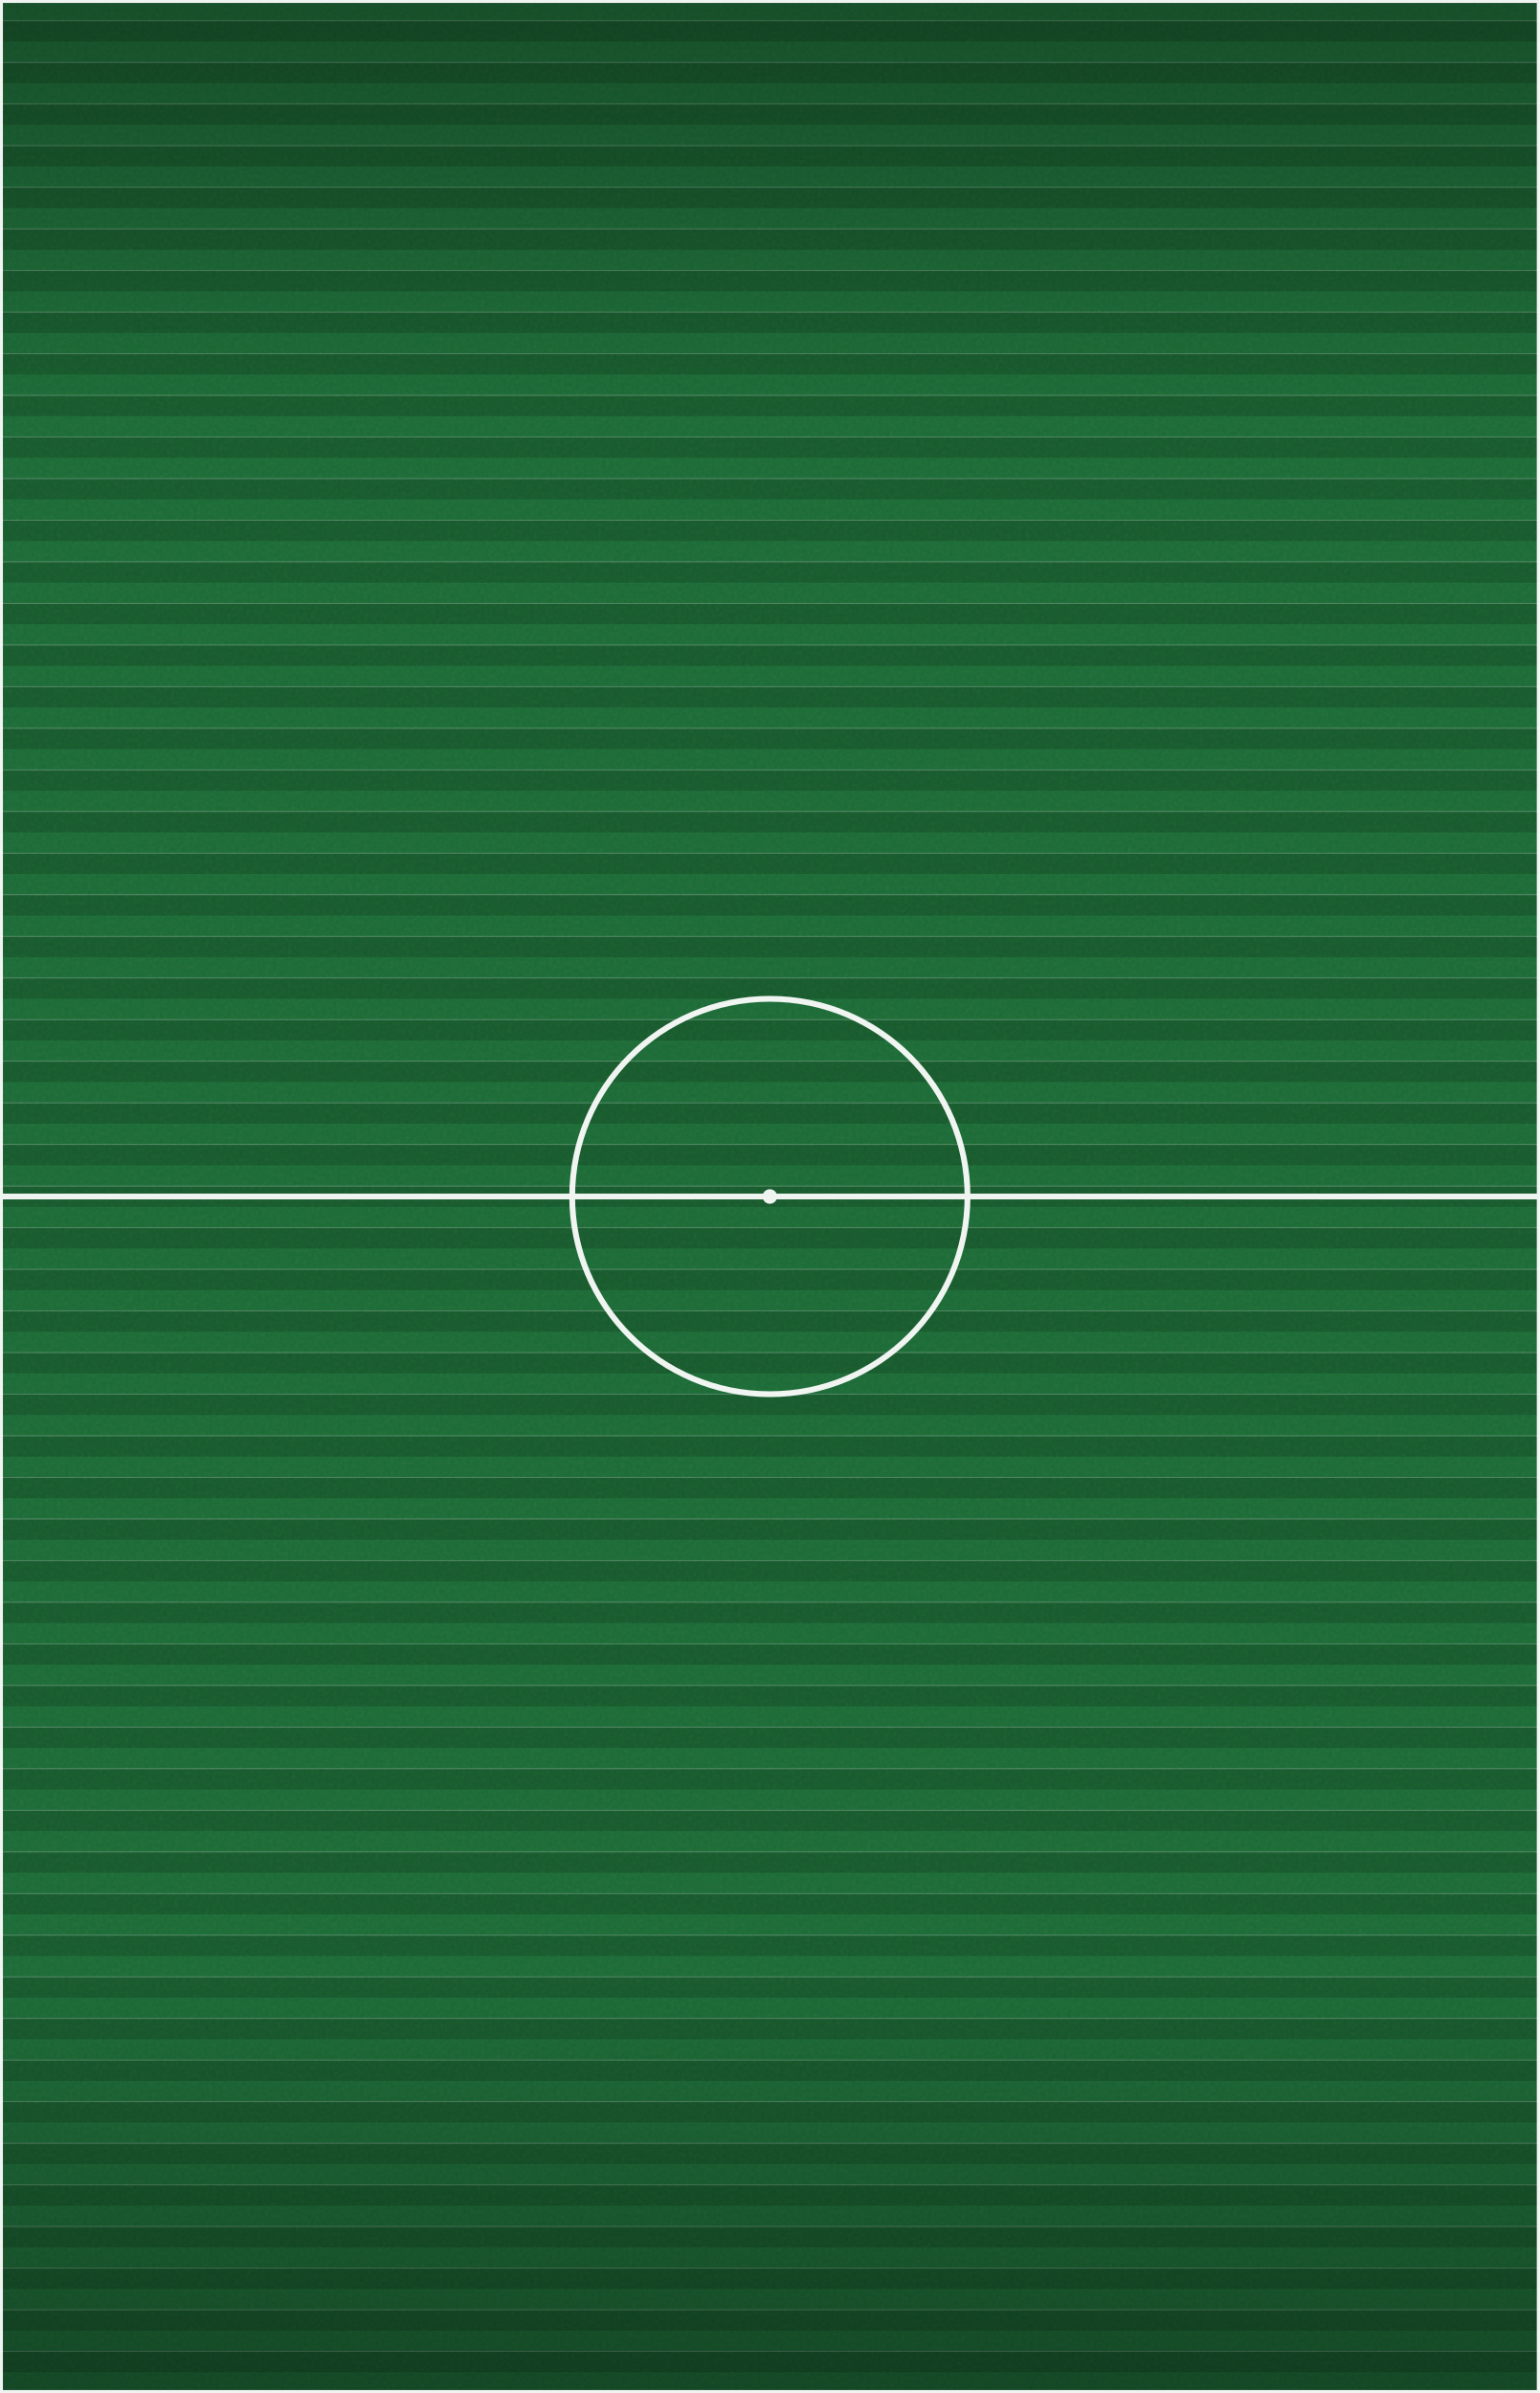
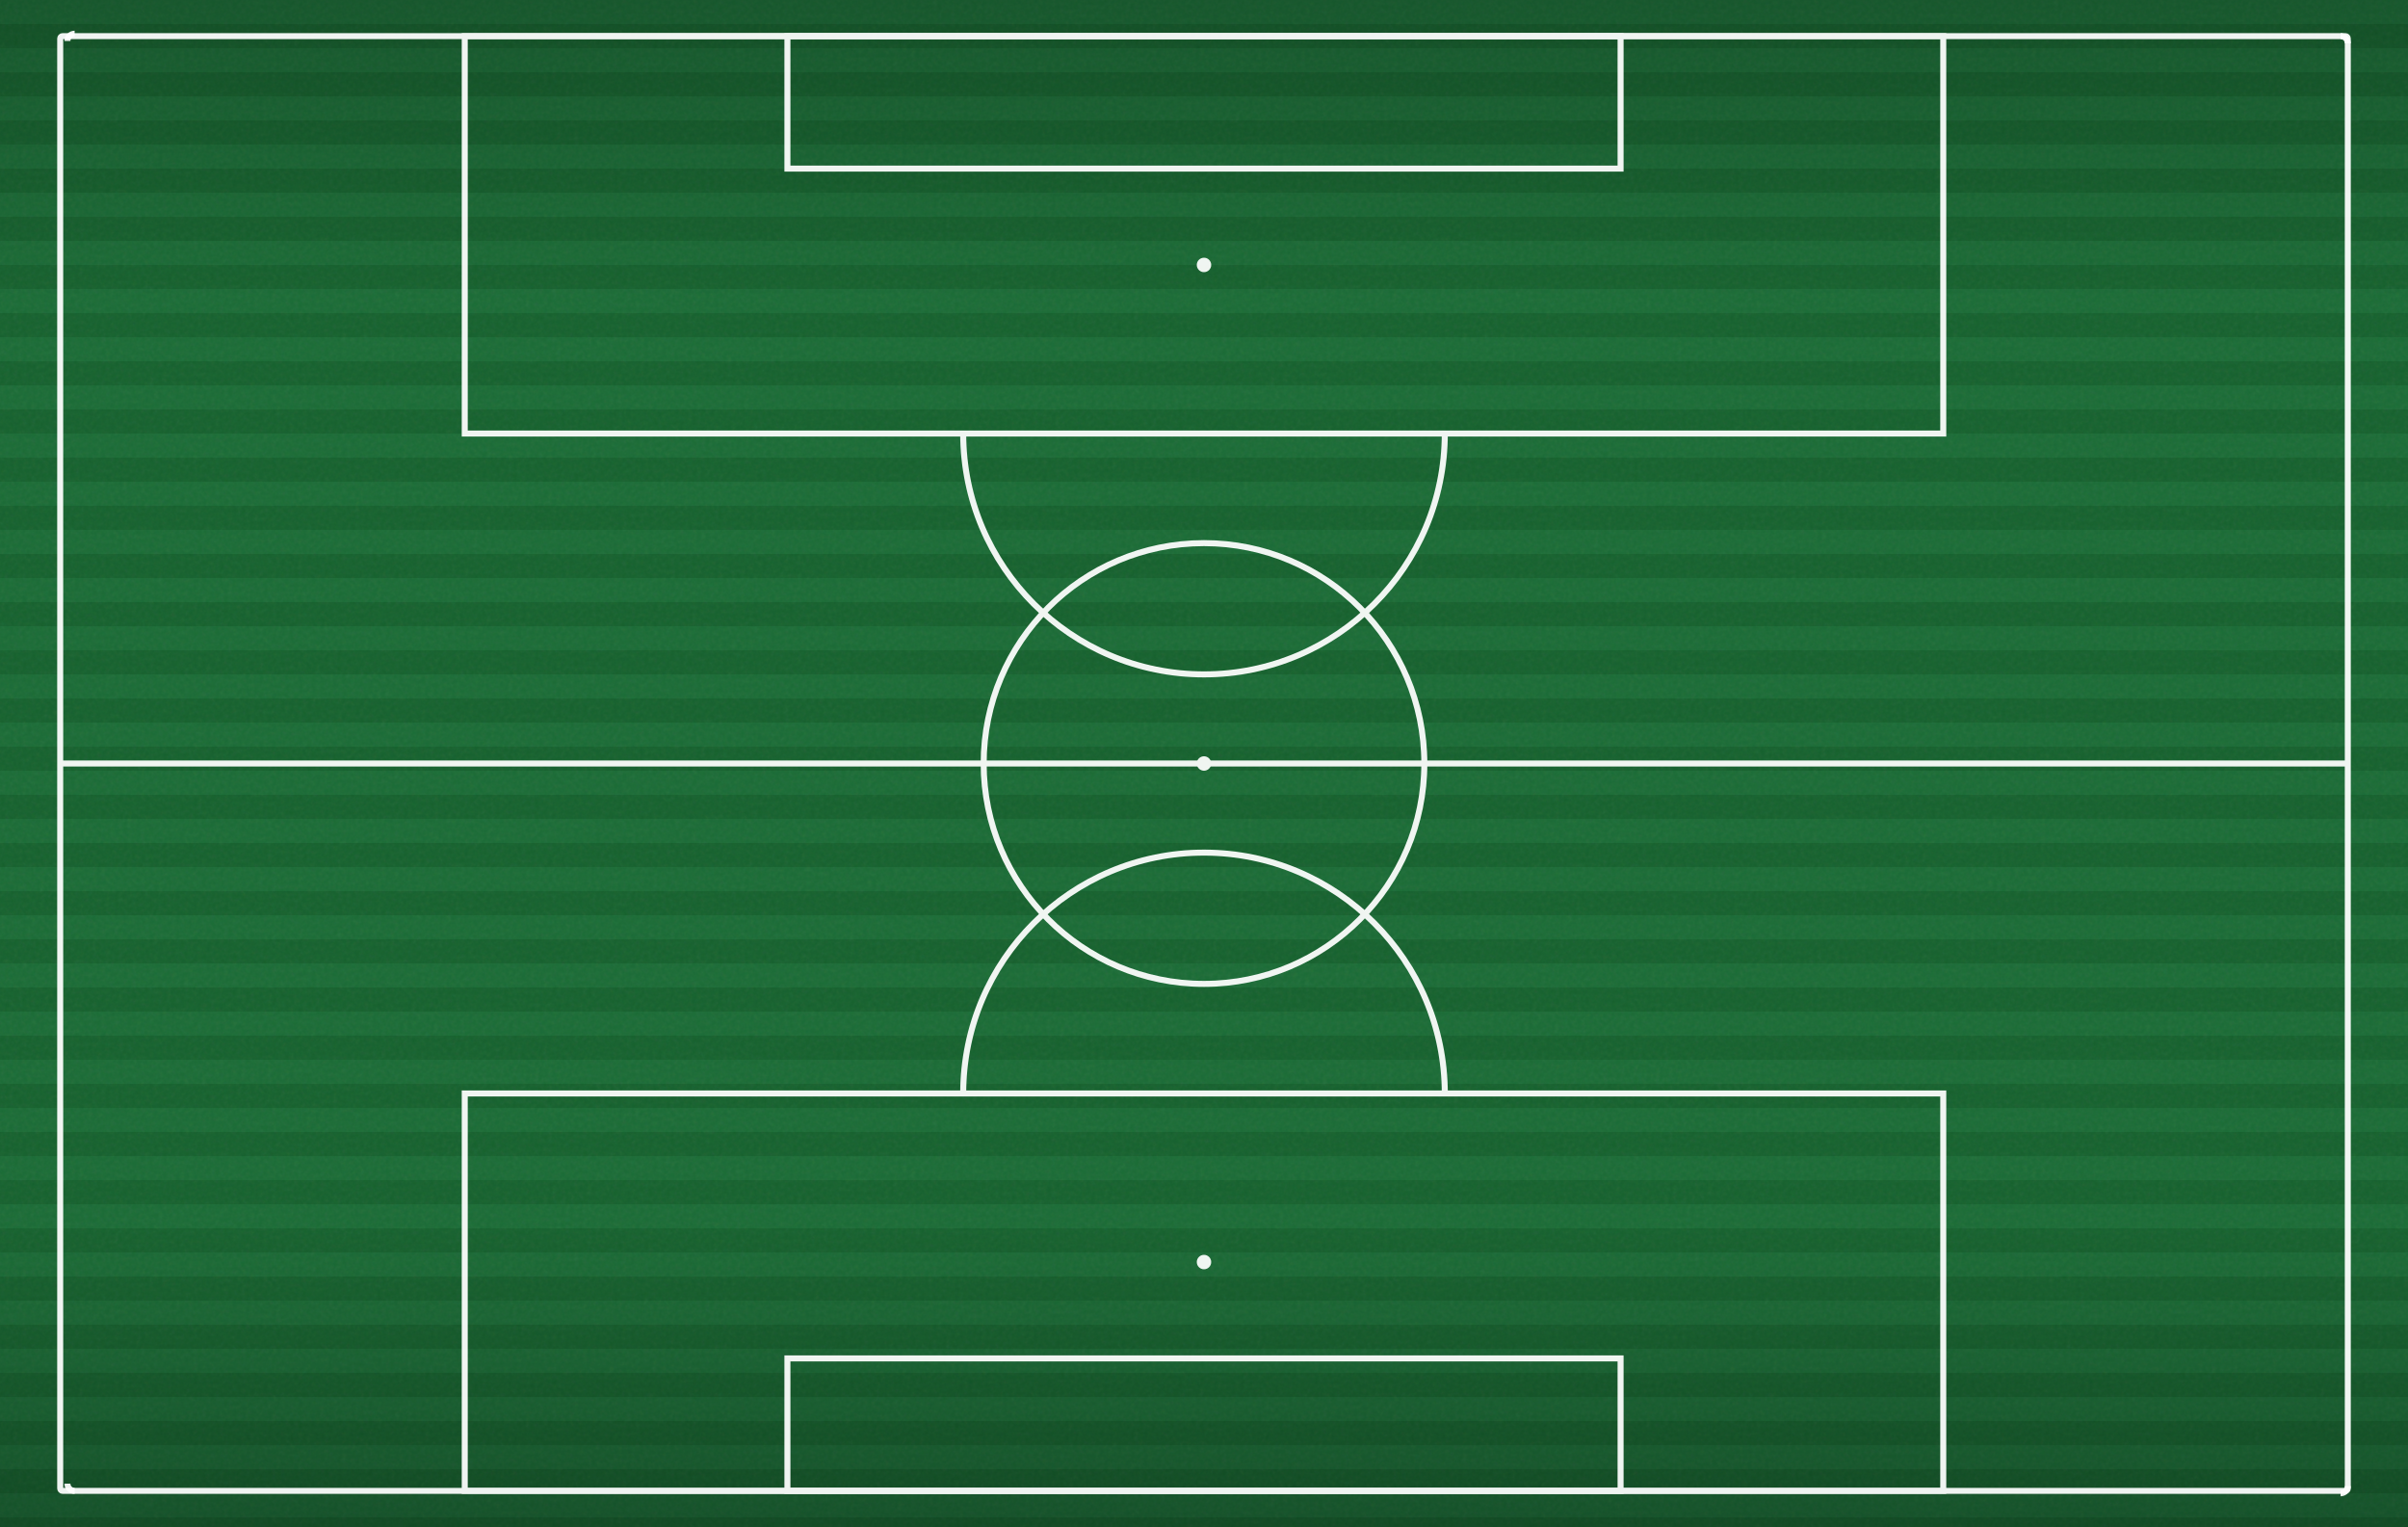
- <svg xmlns="http://www.w3.org/2000/svg" viewBox="0 0 740 1150" width="740" height="1150">
+ <svg xmlns="http://www.w3.org/2000/svg" viewBox="0 0 1000 634" width="1000" height="634">
  <defs>
-     <pattern id="grass" width="740" height="20" patternUnits="userSpaceOnUse">
-       <rect width="740" height="10" fill="#1a6b35" />
-       <rect y="10" width="740" height="10" fill="#155a2b" />
+     <pattern id="grass" width="1000" height="20" patternUnits="userSpaceOnUse">
+       <rect width="1000" height="10" fill="#1a6b35" />
+       <rect y="10" width="1000" height="10" fill="#15612d" />
    </pattern>
    <filter id="noise" x="0%" y="0%" width="100%" height="100%">
      <feTurbulence type="fractalNoise" baseFrequency="0.55" numOctaves="2" stitchTiles="stitch" />
      <feColorMatrix type="matrix" values="1 0 0 0 0, 0 1 0 0 0, 0 0 1 0 0, 0 0 0 0.07 0" />
    </filter>
    <linearGradient id="vignette" x1="0" y1="0" x2="0" y2="1">
-       <stop offset="0%" stop-color="#000" stop-opacity="0.28" />
-       <stop offset="18%" stop-color="#000" stop-opacity="0" />
-       <stop offset="82%" stop-color="#000" stop-opacity="0" />
-       <stop offset="100%" stop-color="#000" stop-opacity="0.35" />
-     </linearGradient>
-     <linearGradient id="shadow" x1="0" y1="0" x2="0" y2="1">
-       <stop offset="0%" stop-color="#000" stop-opacity="0.25" />
-       <stop offset="100%" stop-color="#000" stop-opacity="0" />
+       <stop offset="0%" stop-color="#000" stop-opacity="0.2" />
+       <stop offset="20%" stop-color="#000" stop-opacity="0" />
+       <stop offset="80%" stop-color="#000" stop-opacity="0" />
+       <stop offset="100%" stop-color="#000" stop-opacity="0.25" />
    </linearGradient>
  </defs>
-   <rect width="740" height="1150" fill="url(#grass)" />
-   <rect width="740" height="1150" filter="url(#noise)" />
-   <rect width="740" height="1150" fill="url(#vignette)" />
-   <g fill="none" stroke="#ffffff" stroke-width="2.8" opacity="0.93">
-     <rect x="0" y="0" width="740" height="1150" rx="1" />
-     <line x1="0" y1="575" x2="740" y2="575" />
-     <circle cx="370" cy="575" r="95" />
-     <circle cx="370" cy="575" r="3.5" fill="#ffffff" stroke="none" />
+   <rect width="1000" height="634" fill="url(#grass)" />
+   <rect width="1000" height="634" filter="url(#noise)" />
+   <rect width="1000" height="634" fill="url(#vignette)" />
+   <g fill="none" stroke="#ffffff" stroke-width="2.5" opacity="0.93">
+     <rect x="25" y="15" width="950" height="604" rx="1" />
+     <line x1="25" y1="317" x2="975" y2="317" />
+     <circle cx="500" cy="317" r="91.5" />
+     <circle cx="500" cy="317" r="3" fill="#ffffff" stroke="none" />
+     <g id="top-penalty">
+       <rect x="193" y="15" width="614" height="165" />
+       <rect x="327" y="15" width="346" height="55" />
+       <circle cx="500" cy="110" r="3" fill="#ffffff" stroke="none" />
+       <path d="M 400 180 A 91.5 91.5 0 0 0 600 180" />
+     </g>
+     <g id="bottom-penalty">
+       <rect x="193" y="454" width="614" height="165" />
+       <rect x="327" y="564" width="346" height="55" />
+       <circle cx="500" cy="524" r="3" fill="#ffffff" stroke="none" />
+       <path d="M 400 454 A 91.5 91.5 0 0 1 600 454" />
+     </g>
+   </g>
+   <g fill="none" stroke="#ffffff" stroke-width="2.5" opacity="0.93">
+     <path d="M 28 17 a 3 3 0 0 1 3 -3" />
+     <path d="M 972 15 a 3 3 0 0 1 3 3" />
+     <path d="M 975 617 a 3 3 0 0 1 -3 3" />
+     <path d="M 31 619 a 3 3 0 0 1 -3 -3" />
  </g>
</svg>
